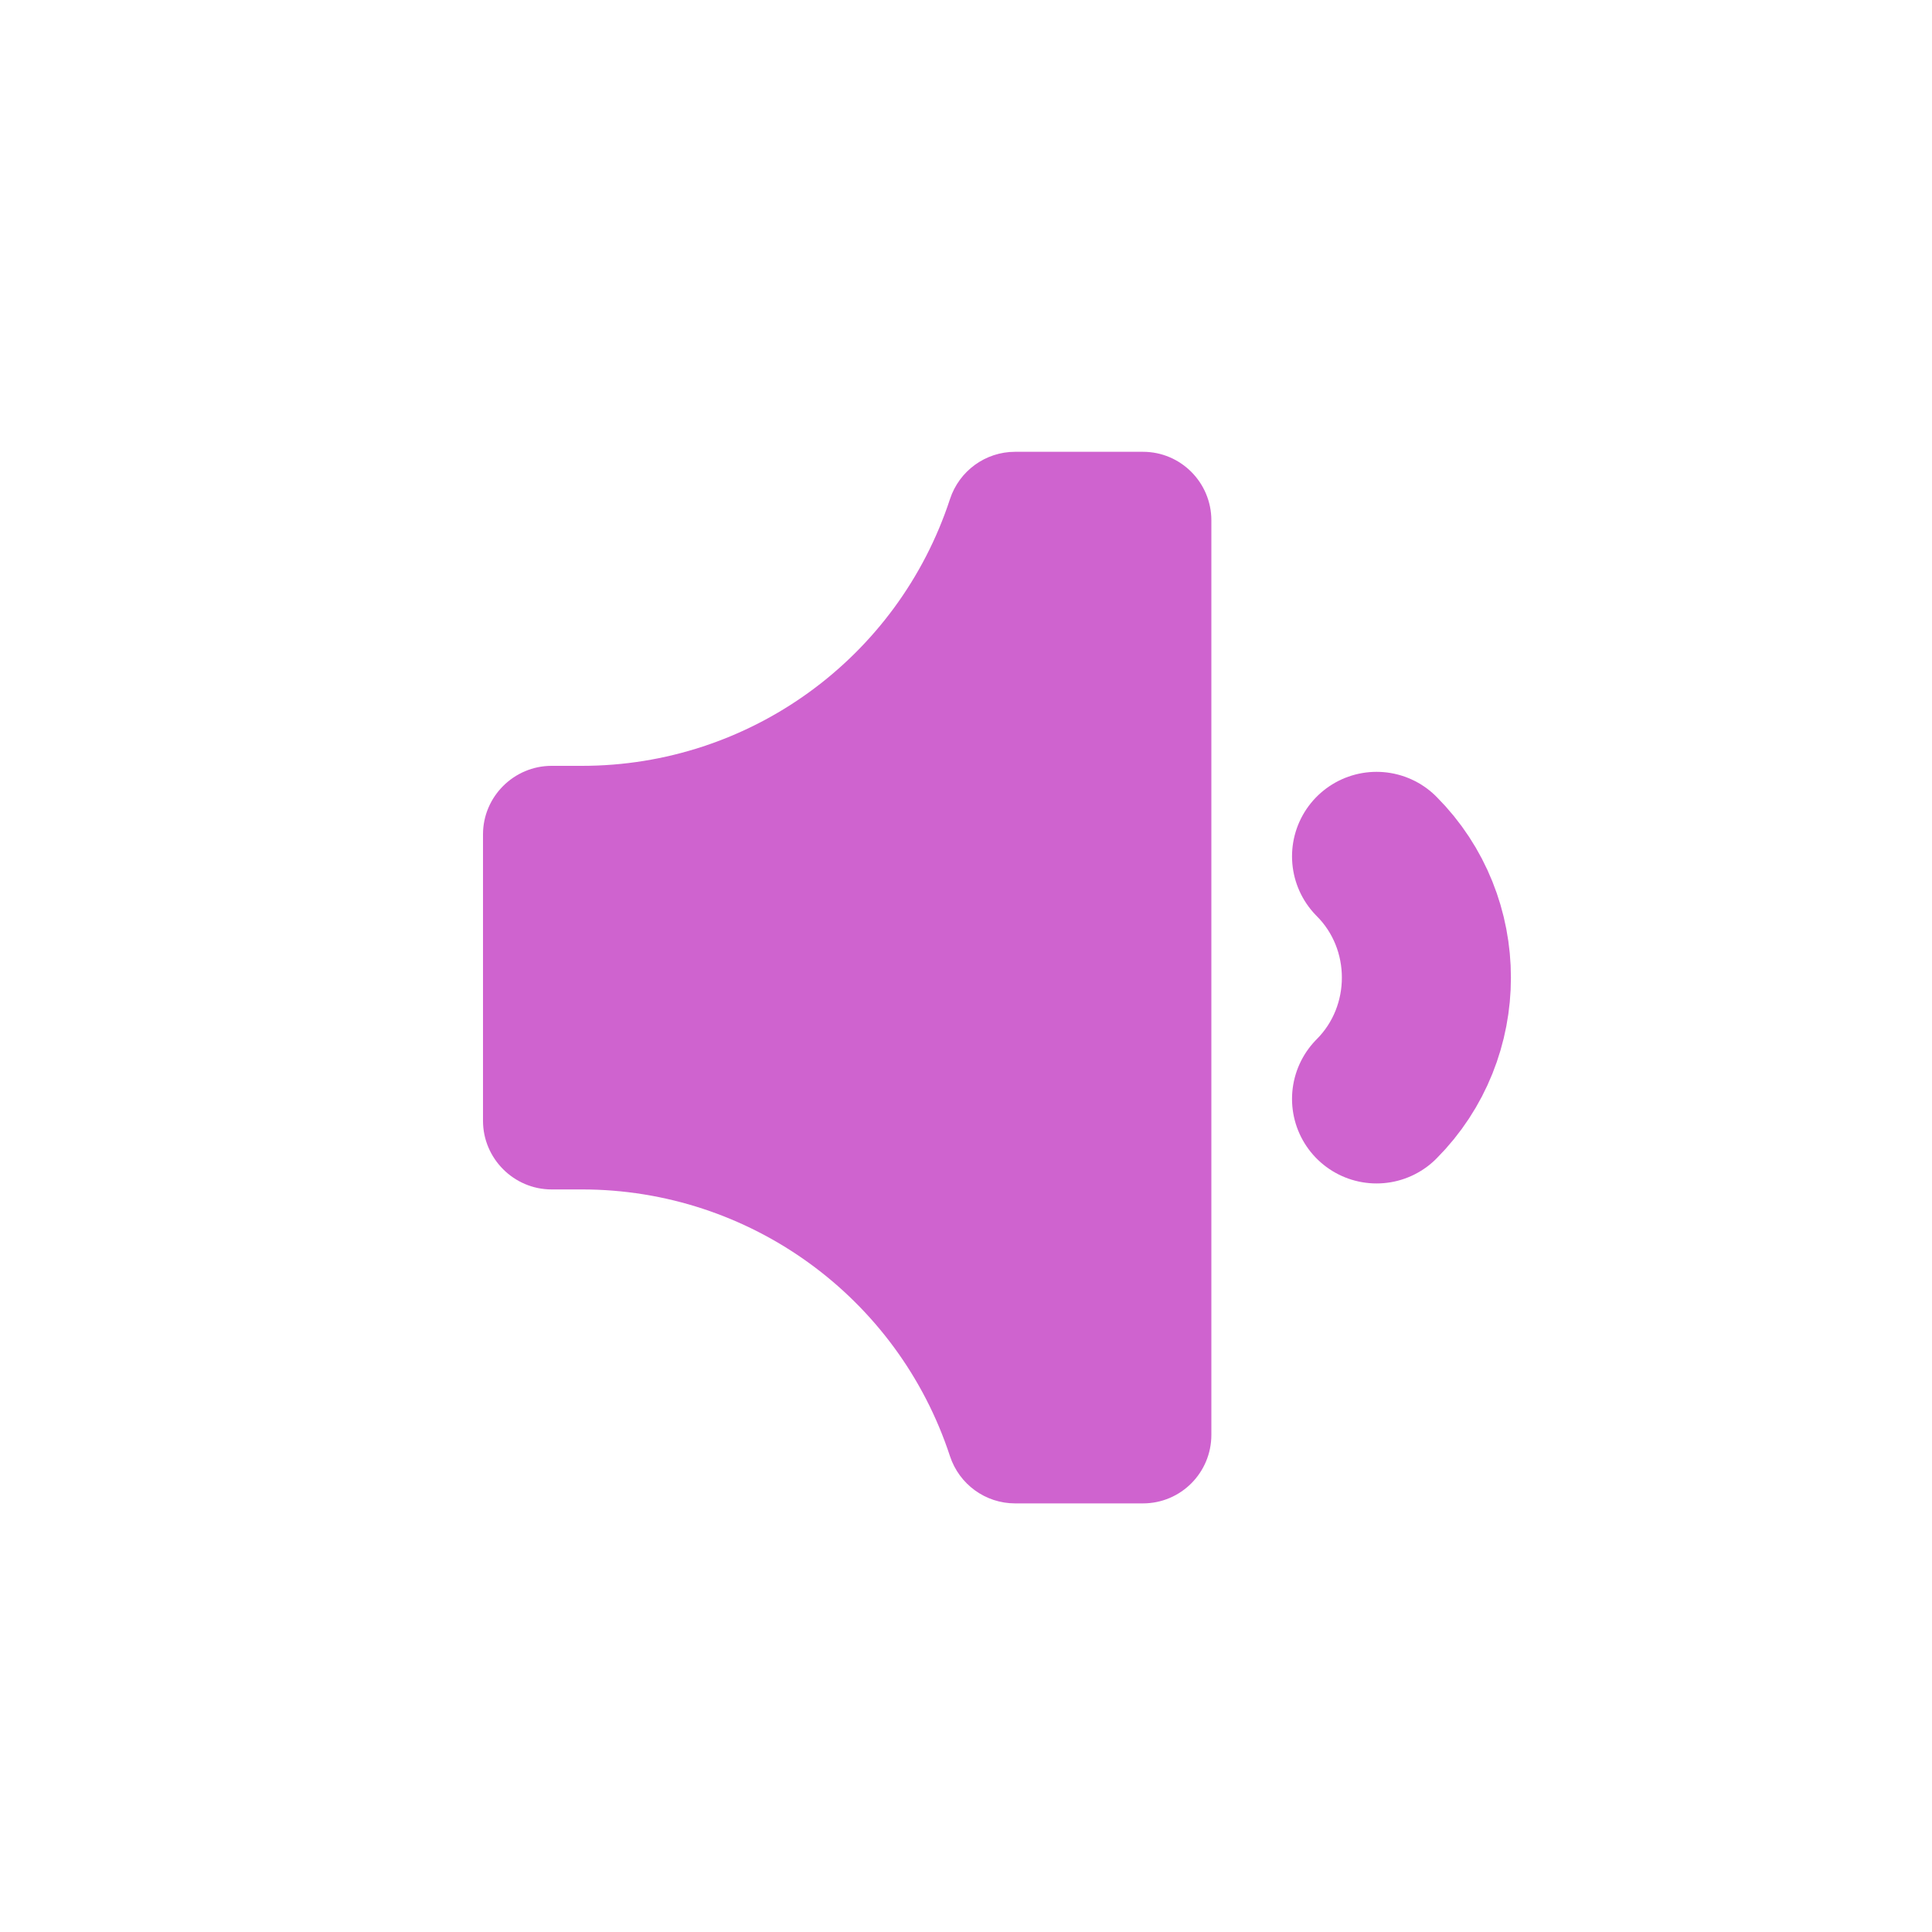
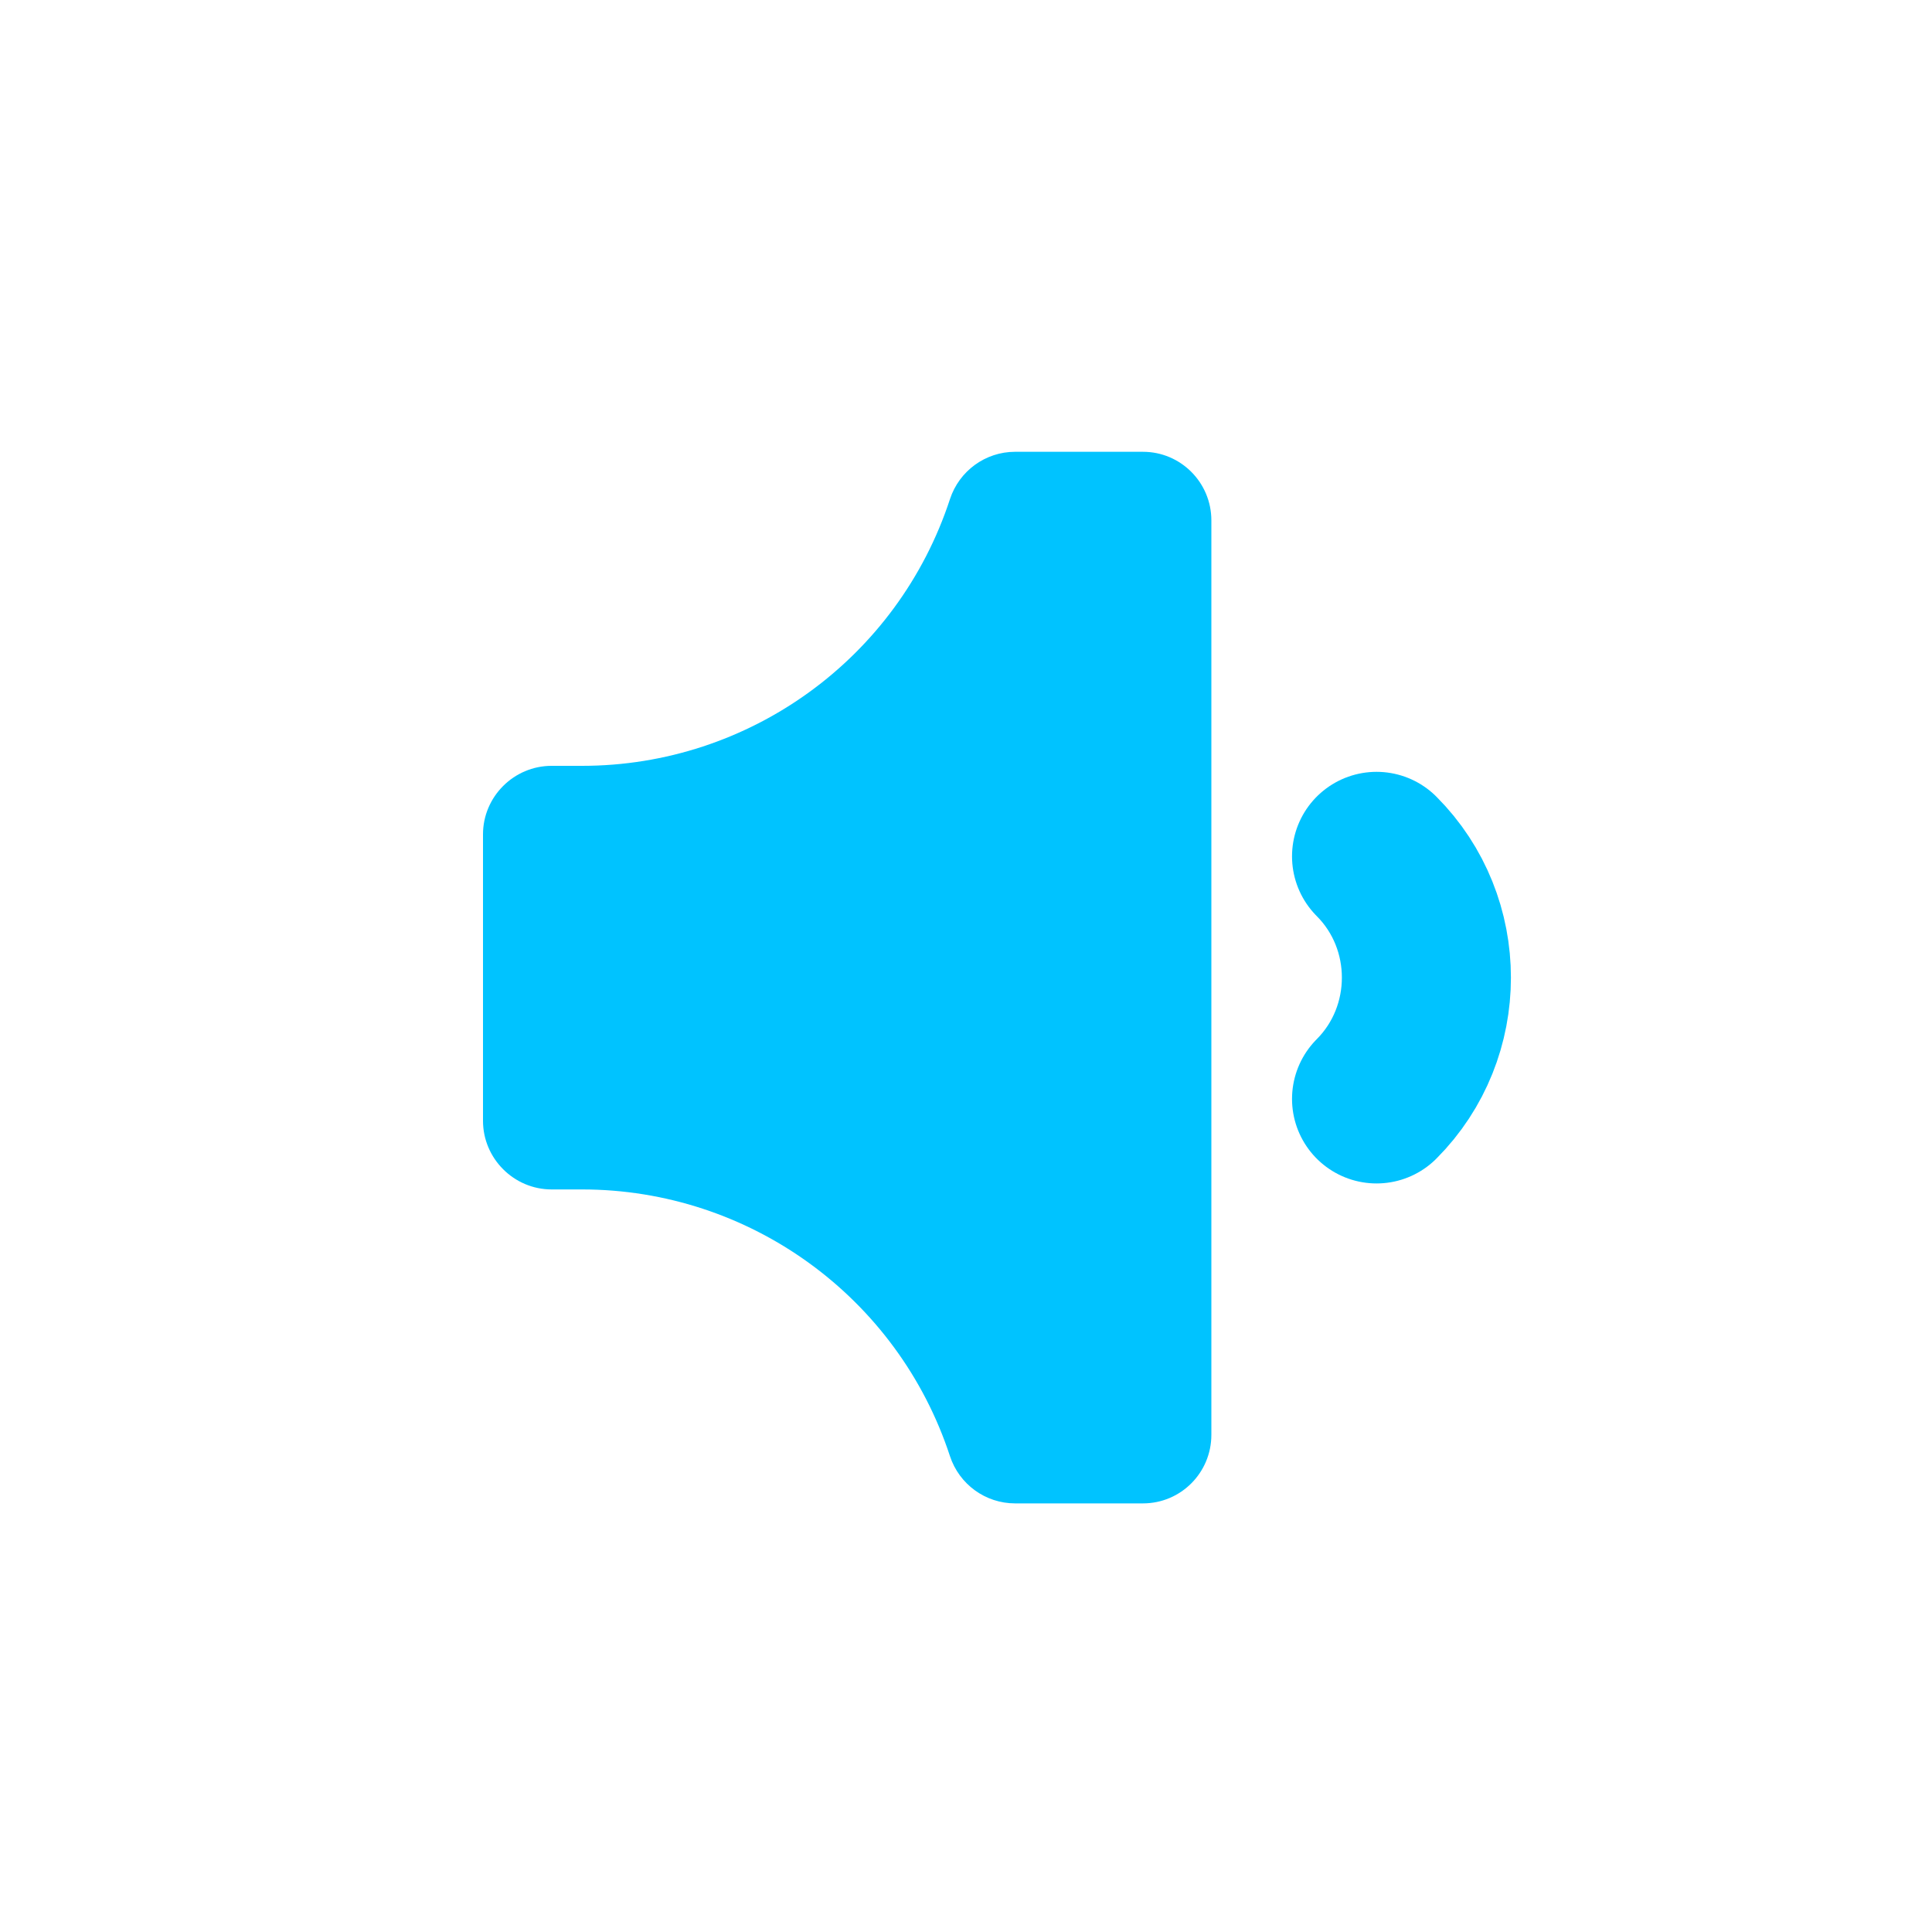
<svg xmlns="http://www.w3.org/2000/svg" width="20px" height="20px" viewBox="0 0 20 20" version="1.1">
  <defs />
  <g id="Page-1" stroke="none" stroke-width="1" fill="none" fill-rule="evenodd">
    <g id="softer">
      <g transform="translate(5, 4)">
-         <path d="M7.54,1.387 L7.54,10.853 C7.54,11.246 7.223,11.563 6.832,11.563 L5.508,11.563 C5.202,11.563 4.93,11.366 4.834,11.074 C4.294,9.427 2.758,8.313 1.025,8.313 L0.71,8.313 C0.32,8.313 0,7.993 0,7.603 L0,4.637 C0,4.247 0.32,3.928 0.71,3.928 L1.025,3.928 C2.758,3.928 4.294,2.814 4.834,1.167 C4.93,0.874 5.202,0.677 5.508,0.677 L6.832,0.677 C7.223,0.677 7.54,0.995 7.54,1.387" id="Fill-1" fill="#CF63CF" />
-         <path d="M9.25,4.865 C9.938,5.554 9.938,6.686 9.25,7.376" id="Stroke-3" stroke="#CF63CF" stroke-width="1.75" stroke-linecap="round" stroke-linejoin="round" />
+         <path d="M7.54,1.387 L7.54,10.853 C7.54,11.246 7.223,11.563 6.832,11.563 L5.508,11.563 C5.202,11.563 4.93,11.366 4.834,11.074 C4.294,9.427 2.758,8.313 1.025,8.313 L0.71,8.313 C0.32,8.313 0,7.993 0,7.603 L0,4.637 C0,4.247 0.32,3.928 0.71,3.928 L1.025,3.928 C2.758,3.928 4.294,2.814 4.834,1.167 C4.93,0.874 5.202,0.677 5.508,0.677 L6.832,0.677 C7.223,0.677 7.54,0.995 7.54,1.387" id="Fill-1" fill="#00c3ff" />
+         <path d="M9.25,4.865 C9.938,5.554 9.938,6.686 9.25,7.376" id="Stroke-3" stroke="#00c3ff" stroke-width="1.75" stroke-linecap="round" stroke-linejoin="round" />
      </g>
    </g>
  </g>
</svg>
